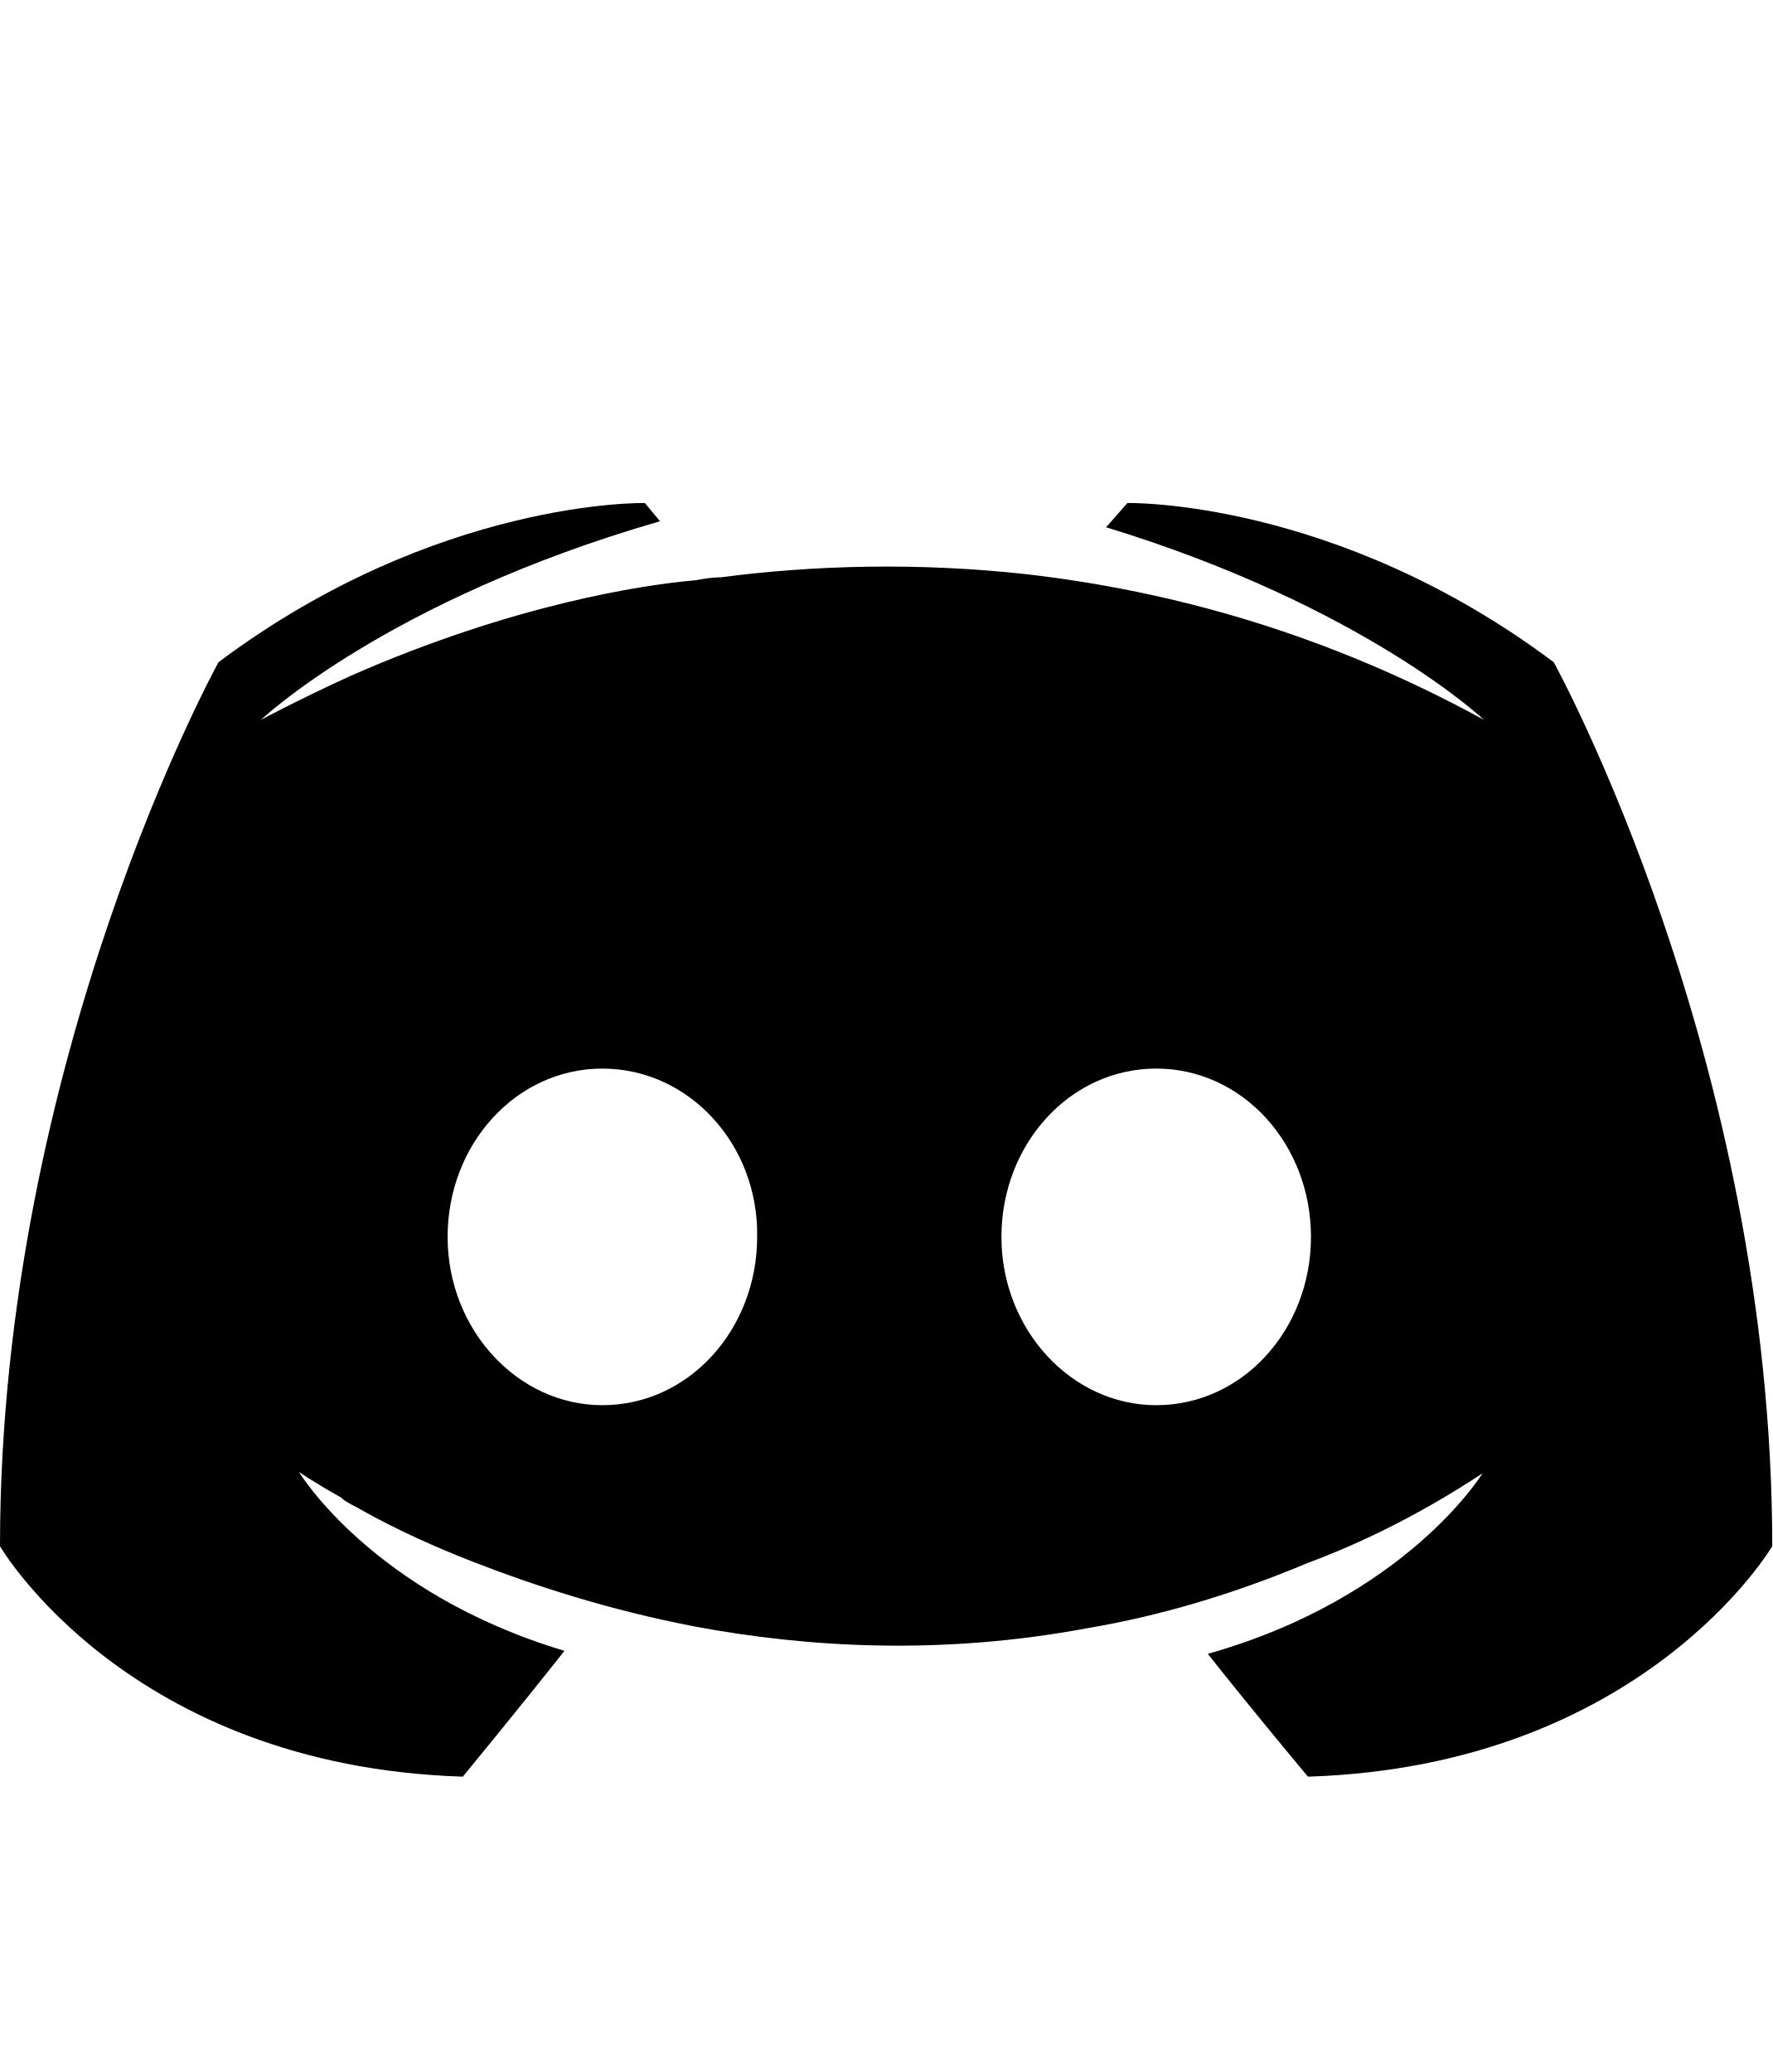
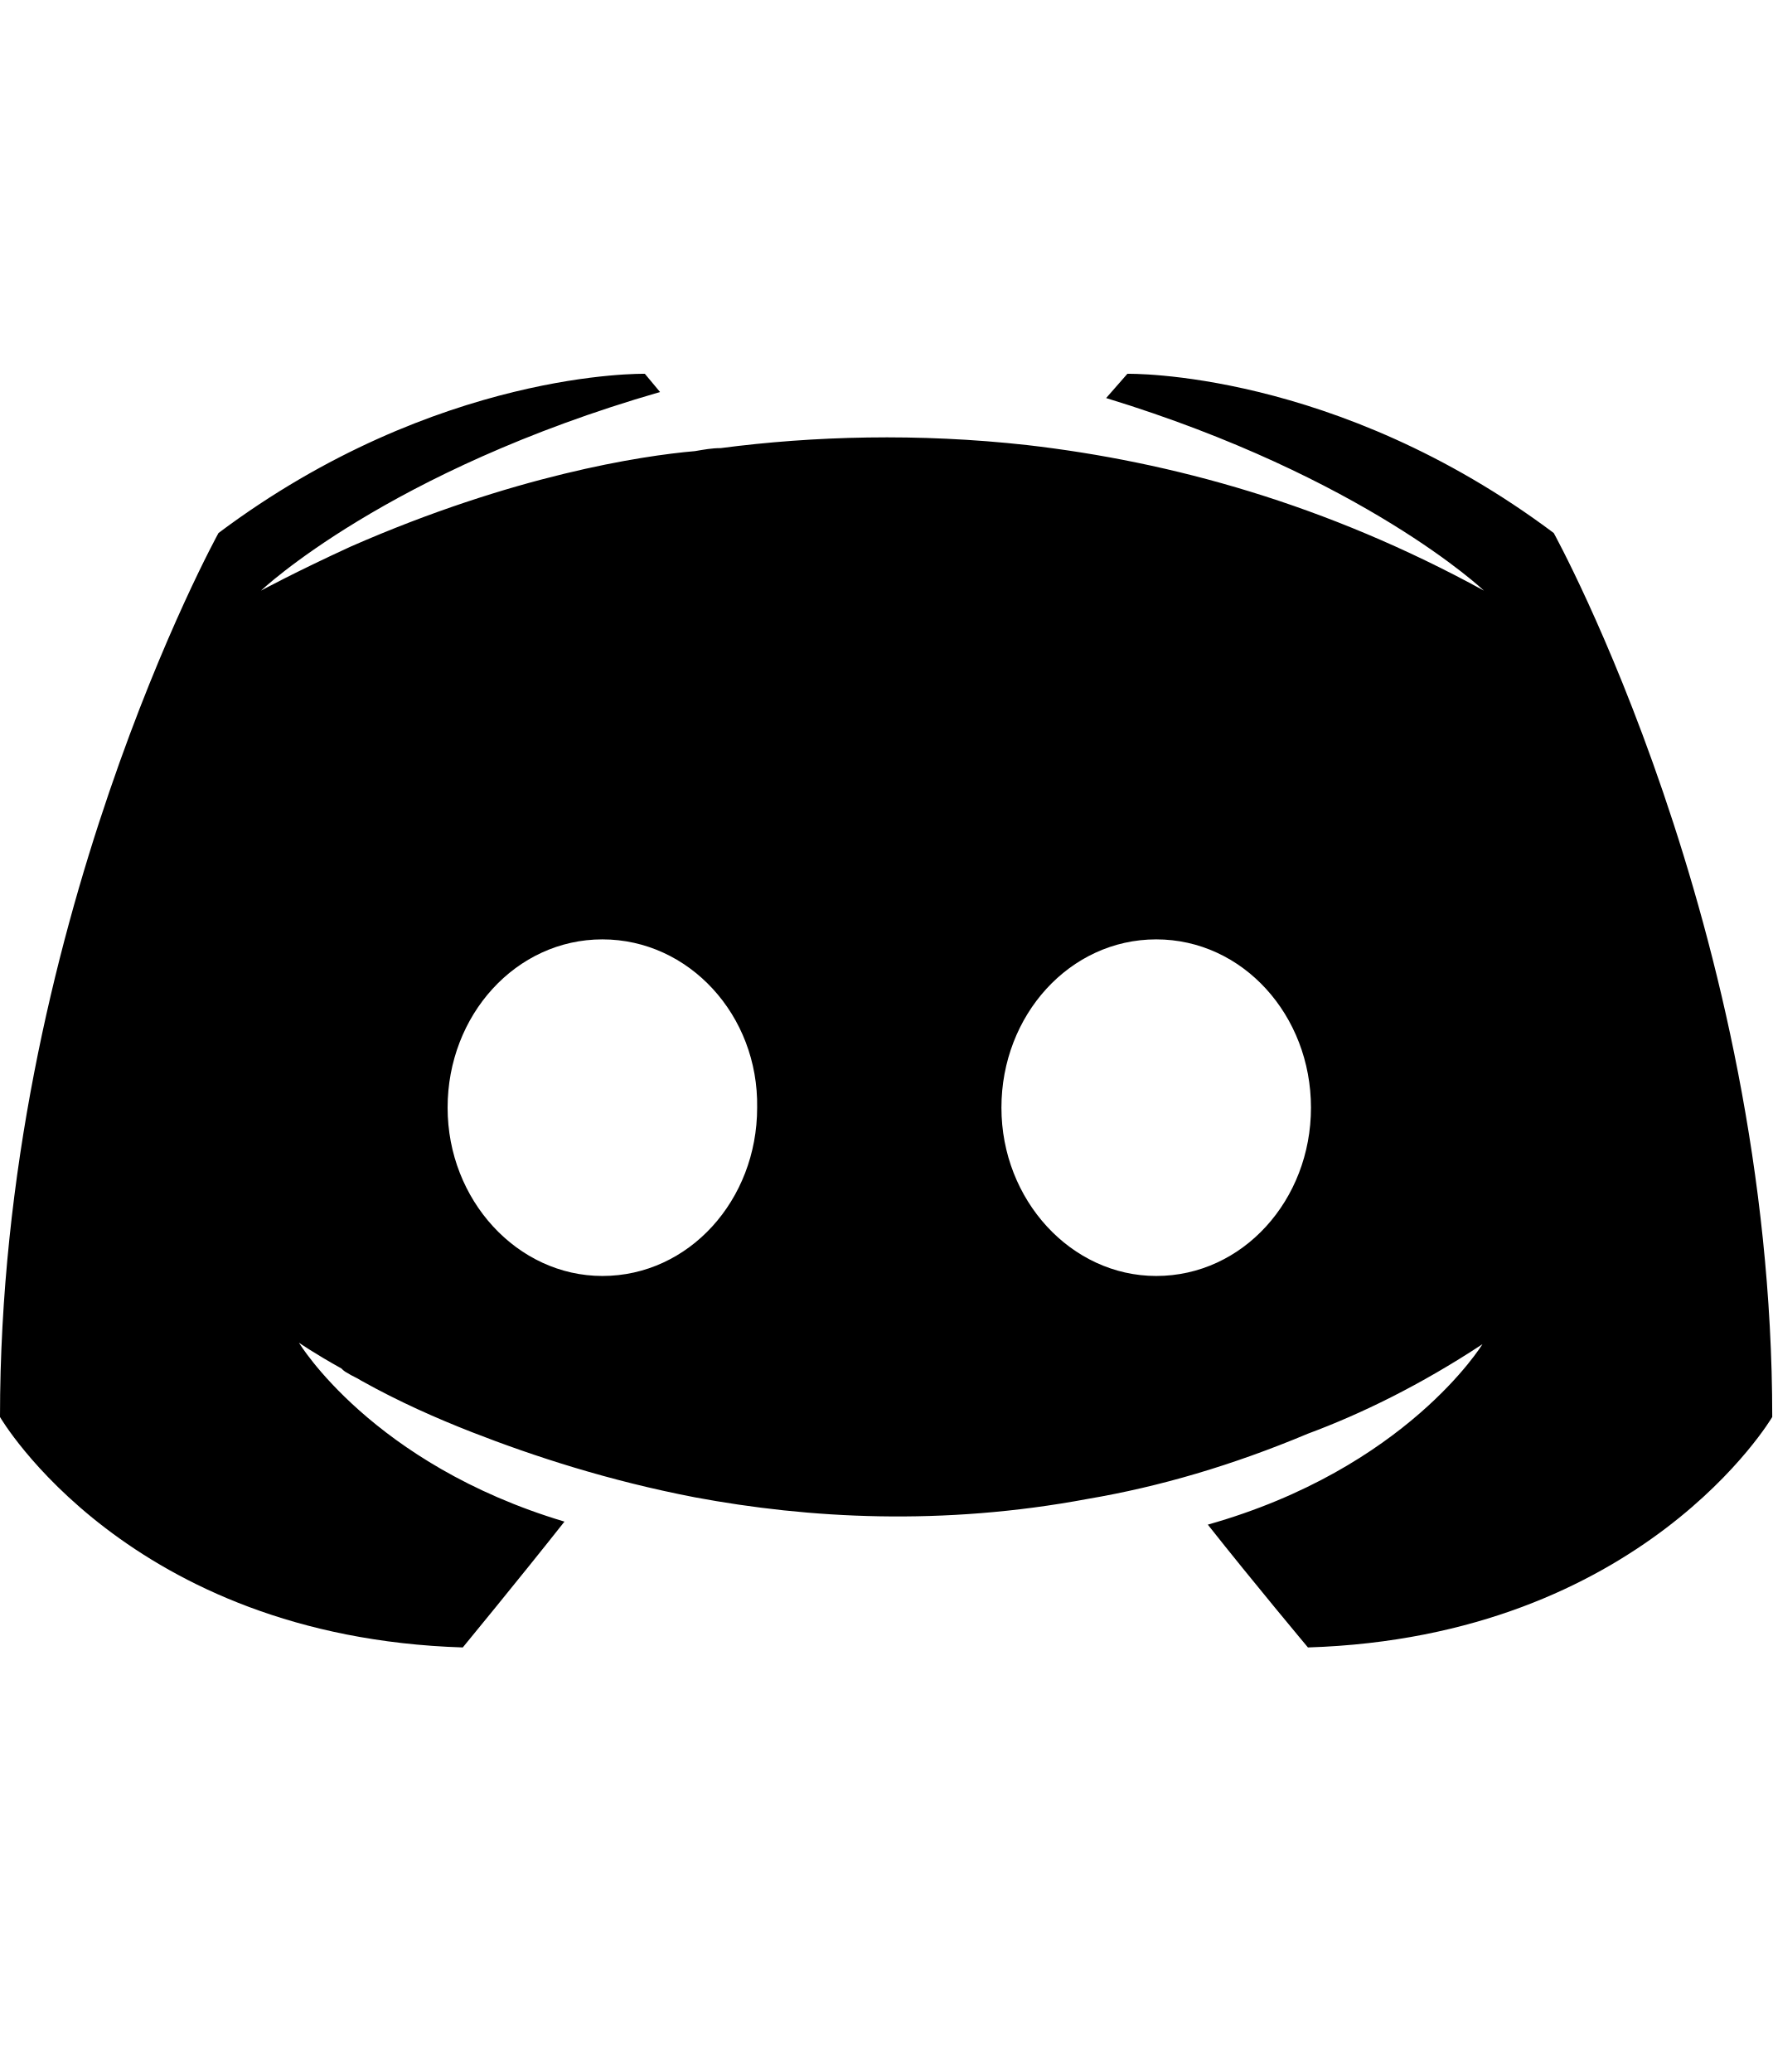
<svg xmlns="http://www.w3.org/2000/svg" width="1536" height="1796">
-   <path d="M558.9 436.011s-180.158-3.943-369.526 137.999c0 0-189.374 343.035-189.374 766.23 0 0 110.465 190.56 401.093 199.76 0 0 48.673-59.127 88.125-109.07-167.013-49.942-230.136-155.094-230.136-155.094s13.135 9.19 36.806 22.333c1.315 1.314 2.636 2.638 5.266 3.953 3.945 2.628 7.895 3.942 11.84 6.571 32.877 18.4 65.764 32.862 96.01 44.69 53.918 21.029 118.345 42.042 193.304 56.499 98.63 18.4 214.36 24.992 340.605 1.335 61.808-10.515 124.931-28.925 190.684-56.524 46.027-17.086 97.314-42.062 151.232-77.548 0 0-65.748 107.776-238.02 156.404 39.45 49.942 86.788 106.451 86.788 106.451 290.628-9.2 402.403-199.76 402.403-199.76 0-423.195-189.374-766.23-189.374-766.23C1157.258 432.068 977.1 436.01 977.1 436.01l-18.416 21.023c223.56 68.343 327.455 166.928 327.455 166.928-136.766-74.913-270.897-111.708-395.828-126.165-94.684-10.514-185.439-7.896-265.658 2.619-7.89 0-14.455 1.304-22.345 2.618-46.027 3.943-157.797 21.039-298.509 82.81-48.657 22.342-77.593 38.118-77.593 38.118S335.34 520.14 572.05 451.798l-13.15-15.787zm-36.806 490.234c74.959 0 135.441 65.709 134.126 145.879 0 80.17-59.167 145.88-134.126 145.88-73.643 0-134.151-65.71-134.151-145.88s59.193-145.879 134.151-145.879zm479.997 0c74.958 0 134.126 65.709 134.126 145.879 0 80.17-59.168 145.88-134.126 145.88-73.643 0-134.152-65.71-134.152-145.88s59.194-145.879 134.152-145.879z" style="isolation:auto;mix-blend-mode:normal;marker:none" color="#000" overflow="visible" />
+   <path d="M558.9 324.01s-180.158-3.942-369.526 138c0 0-189.374 343.035-189.374 766.23 0 0 110.465 190.56 401.093 199.76 0 0 48.673-59.127 88.125-109.07-167.013-49.942-230.136-155.094-230.136-155.094s13.135 9.19 36.806 22.333c1.316 1.314 2.636 2.638 5.266 3.953 3.945 2.628 7.895 3.942 11.84 6.571 32.877 18.4 65.764 32.862 96.01 44.69 53.918 21.029 118.345 42.042 193.304 56.499 98.63 18.4 214.36 24.992 340.605 1.335 61.808-10.515 124.931-28.925 190.684-56.524 46.027-17.086 97.314-42.062 151.232-77.548 0 0-65.748 107.776-238.02 156.404 39.45 49.942 86.788 106.451 86.788 106.451 290.628-9.2 402.403-199.76 402.403-199.76 0-423.195-189.374-766.23-189.374-766.23-189.368-141.942-369.526-138-369.526-138l-18.416 21.024c223.56 68.342 327.455 166.928 327.455 166.928-136.766-74.913-270.897-111.708-395.828-126.165-94.684-10.514-185.439-7.896-265.658 2.618-7.89 0-14.455 1.304-22.345 2.619-46.027 3.942-157.797 21.038-298.509 82.81-48.657 22.342-77.593 38.118-77.593 38.118S335.34 408.14 572.05 339.797l-13.15-15.786zm-36.806 490.235c74.959 0 135.441 65.708 134.126 145.879 0 80.17-59.167 145.88-134.126 145.88-73.643 0-134.151-65.71-134.151-145.88s59.193-145.88 134.151-145.88zm479.997 0c74.958 0 134.126 65.708 134.126 145.879 0 80.17-59.168 145.88-134.126 145.88-73.643 0-134.152-65.71-134.152-145.88s59.194-145.88 134.152-145.88z" style="isolation:auto;mix-blend-mode:normal;marker:none" color="#000" overflow="visible" />
</svg>
